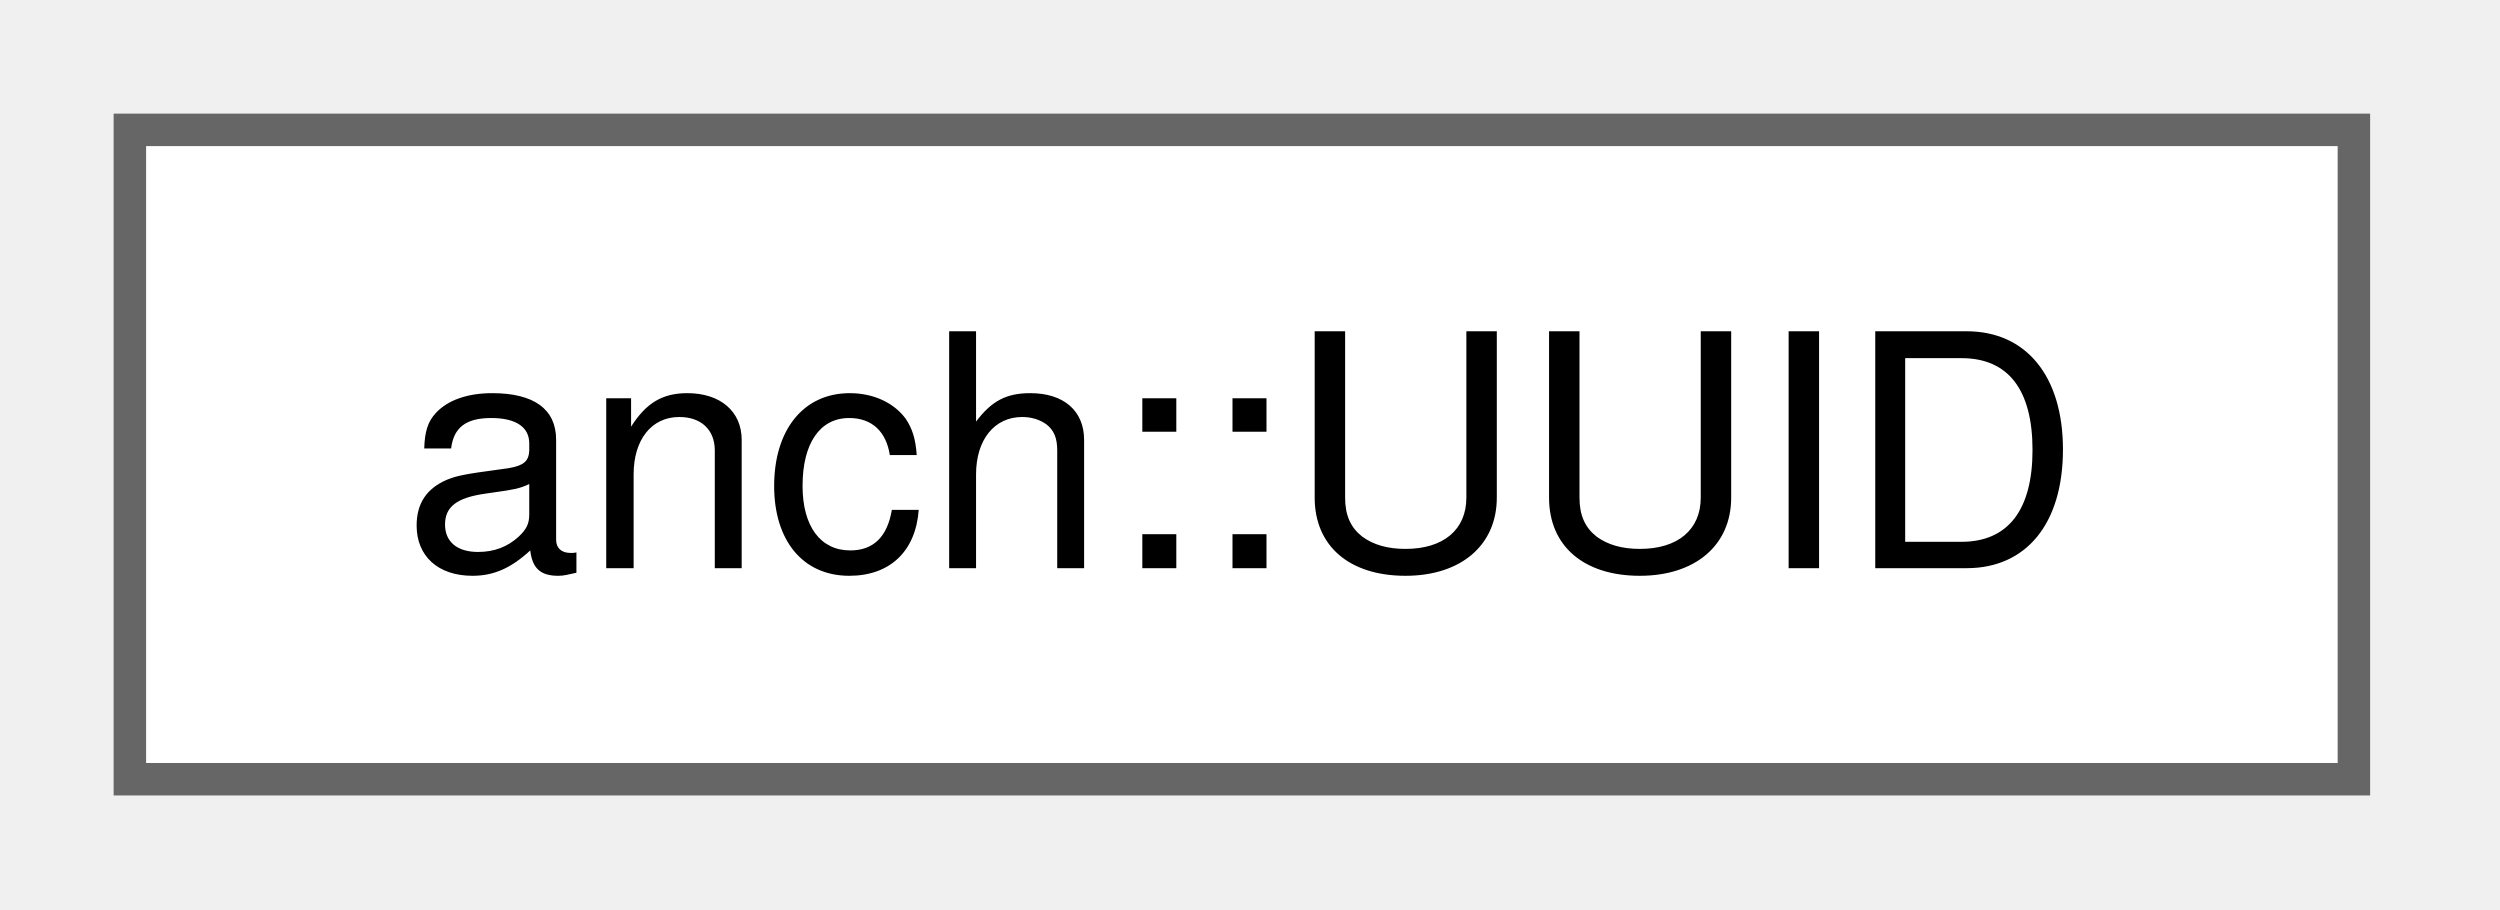
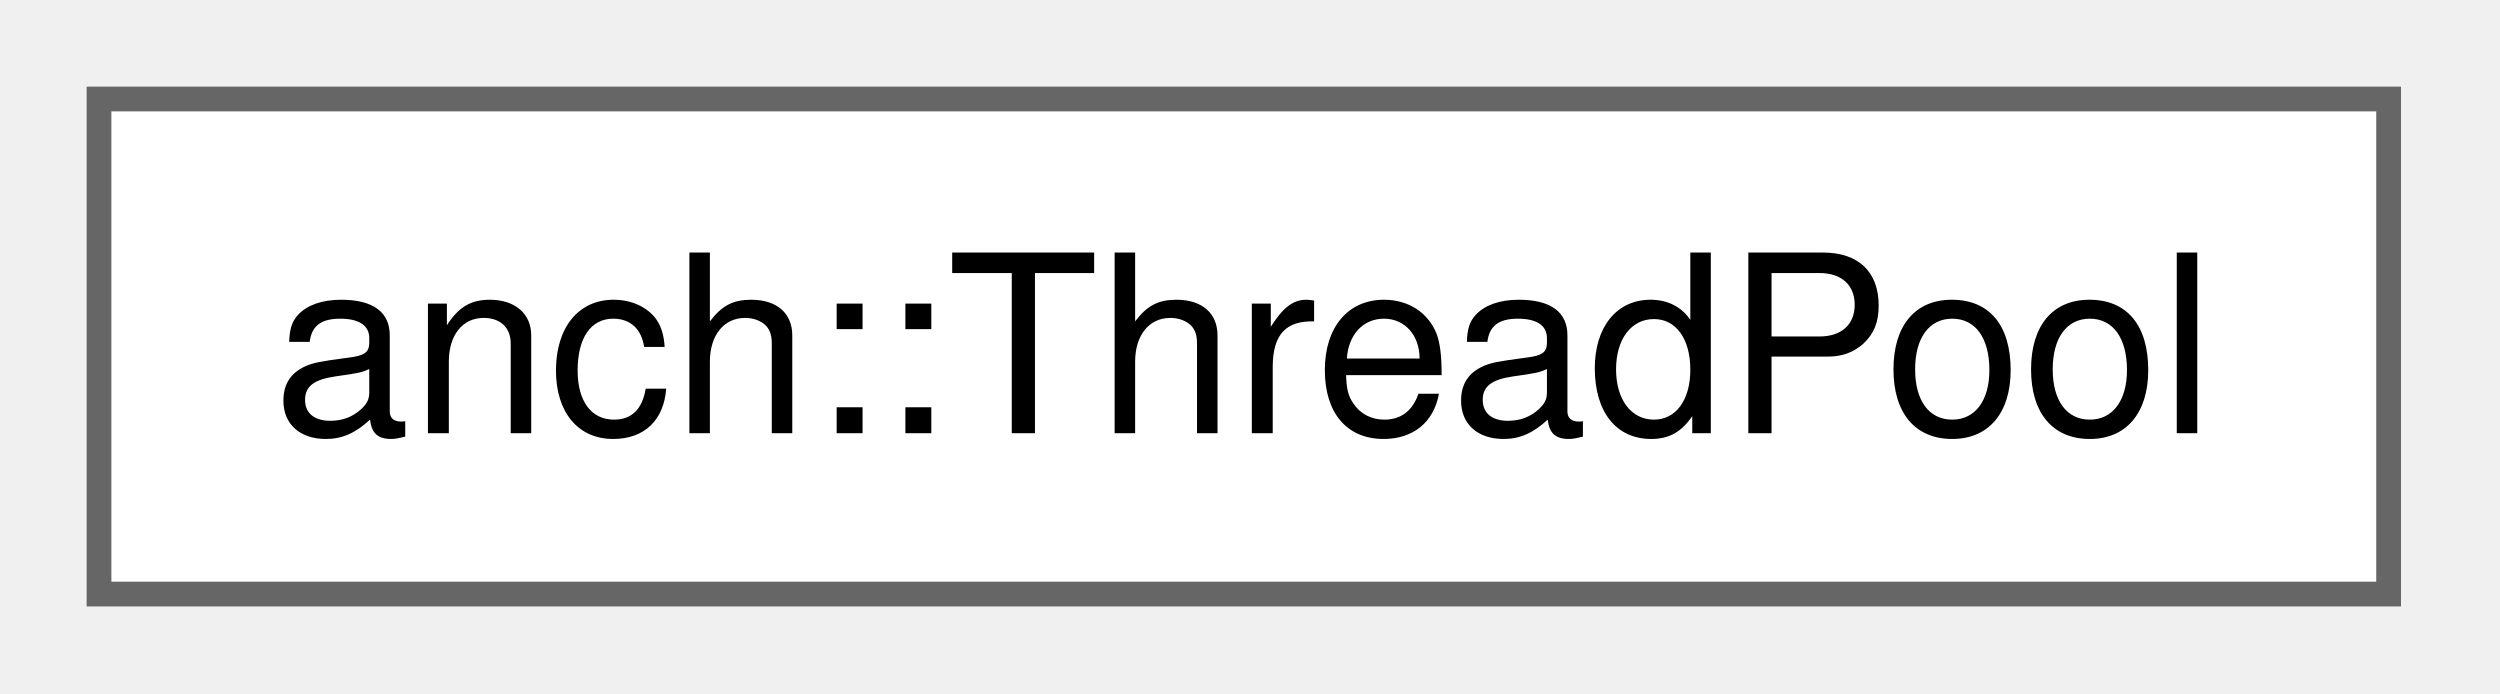
- <svg xmlns="http://www.w3.org/2000/svg" xmlns:xlink="http://www.w3.org/1999/xlink" width="77pt" height="28pt" viewBox="0.00 0.00 77.00 28.00">
+ <svg xmlns="http://www.w3.org/2000/svg" xmlns:xlink="http://www.w3.org/1999/xlink" width="101pt" height="28pt" viewBox="0.00 0.00 101.00 28.00">
  <g id="graph0" class="graph" transform="scale(1 1) rotate(0) translate(4 24)">
    <g id="Node000000" class="node">
      <g id="a_Node000000">
-         <a xlink:href="classanch_1_1_u_u_i_d.html" target="_top" xlink:title="UUID generator and parser.">
-           <polygon fill="white" stroke="#666666" points="68.5,-20 0,-20 0,0 68.5,0 68.5,-20" />
-           <text xml:space="preserve" text-anchor="middle" x="34.25" y="-6.5" font-family="Helvetica,sans-Serif" font-size="10.00">anch::UUID</text>
+         <a xlink:href="classanch_1_1_thread_pool.html" target="_top" xlink:title="Thread pool utility class.">
+           <polygon fill="white" stroke="#666666" points="92.5,-20 0,-20 0,0 92.5,0 92.5,-20" />
+           <text xml:space="preserve" text-anchor="middle" x="46.25" y="-6.5" font-family="Helvetica,sans-Serif" font-size="10.00">anch::ThreadPool</text>
        </a>
      </g>
    </g>
  </g>
</svg>
